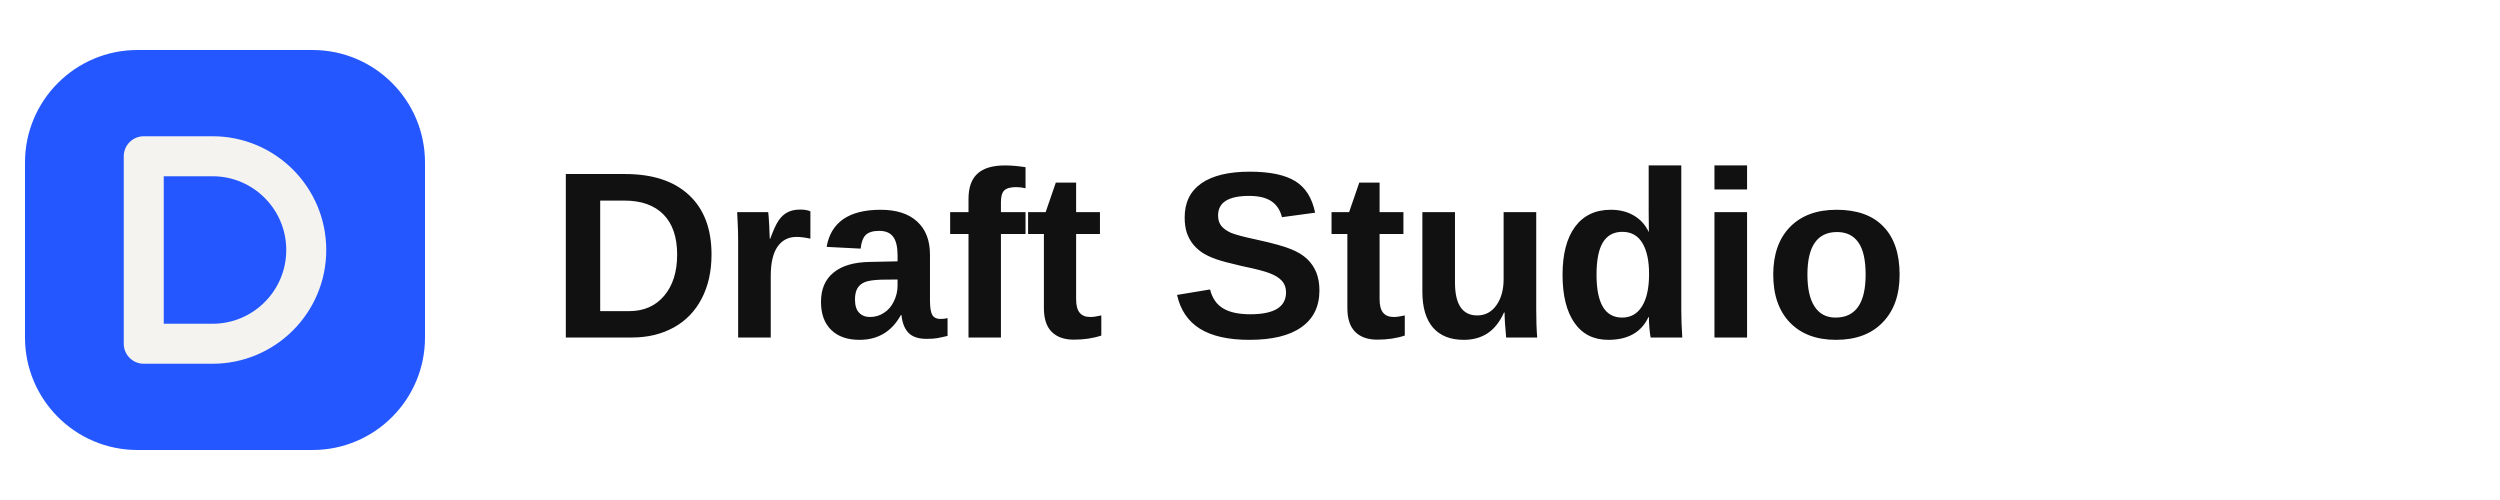
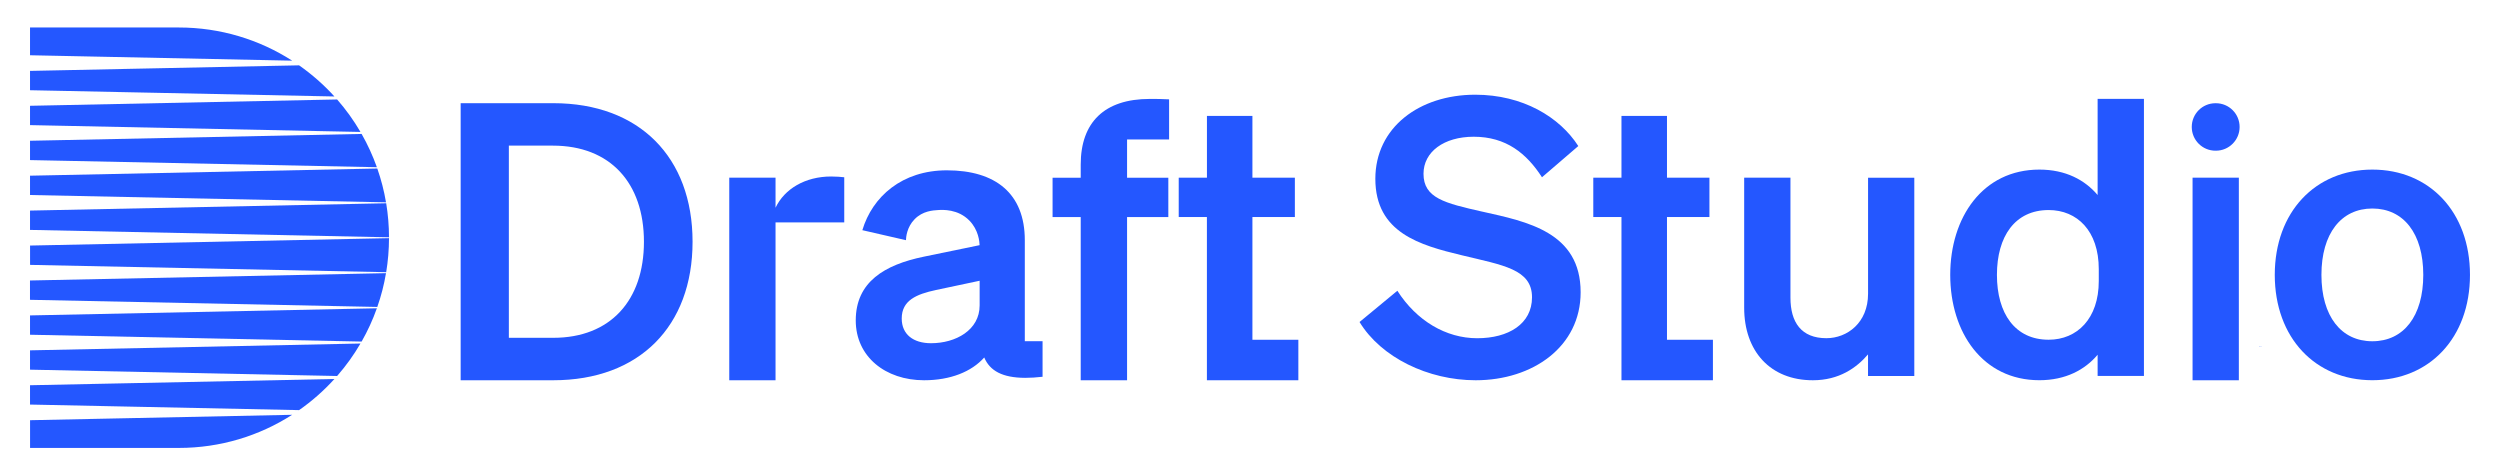
- <svg xmlns="http://www.w3.org/2000/svg" viewBox="0 0 200 40" fill="none">
-   <rect x="2" y="4" width="32" height="32" rx="9" fill="#2457ff" />
-   <path d="M11.5 12.5h5.5a7.5 7.5 0 0 1 0 15h-5.5z" stroke="#f4f3ef" stroke-width="3.2" stroke-linejoin="round" />
-   <text x="44" y="27" font-family="Manrope, Arial, sans-serif" font-size="19" font-weight="800" fill="#111111">Draft Studio</text>
+ <svg xmlns="http://www.w3.org/2000/svg" viewBox="214 478 652 124">
+   <g>
+     <path fill="#2457ff" d="M290.19,493.82l-68.36-1.41v-7.24h38.79c10.89,0,21.03,3.17,29.56,8.64Z" />
+     <path fill="#2457ff" d="M301.22,503.16l-79.39-1.63v-5.04l70.17-1.45c3.37,2.36,6.46,5.08,9.22,8.12Z" />
+     <path fill="#2457ff" d="M308.01,512.41l-86.18-1.78v-5.04l80.09-1.65c2.29,2.61,4.33,5.45,6.09,8.47Z" />
+     <path fill="#2457ff" d="M312.29,521.61l-90.46-1.86v-5.04l86.48-1.78c1.57,2.75,2.9,5.66,3.98,8.68Z" />
+     <path fill="#2457ff" d="M314.67,530.77l-92.84-1.91v-5.04l90.57-1.87c.99,2.84,1.76,5.78,2.27,8.82Z" />
+     <path fill="#2457ff" d="M221.83,587.59l68.36-1.41c-8.53,5.47-18.67,8.64-29.56,8.64h-38.79v-7.24Z" />
+     <path fill="#2457ff" d="M301.22,576.84c-2.76,3.04-5.85,5.77-9.22,8.12l-70.17-1.45v-5.04l79.39-1.63Z" />
+     <path fill="#2457ff" d="M308.01,567.59c-1.76,3.02-3.8,5.85-6.09,8.47l-80.09-1.65v-5.04l86.18-1.78Z" />
+     <path fill="#2457ff" d="M312.29,558.39c-1.07,3.03-2.41,5.93-3.98,8.69l-86.48-1.78v-5.04l90.46-1.86Z" />
+     <path fill="#2457ff" d="M314.67,549.23c-.51,3.03-1.27,5.98-2.27,8.82l-90.58-1.86v-5.04l92.84-1.91Z" />
+     <path fill="#2457ff" d="M315.45,540.11c0,3.03-.26,5.99-.73,8.88l-92.88-1.91v-5.04l93.62-1.93Z" />
+     <path fill="#2457ff" d="M315.45,539.89l-93.62-1.93v-5.04l92.89-1.91c.47,2.89.73,5.86.73,8.88Z" />
+     <path fill="#2457ff" d="M358.29,504.91h-24.15v72.26h24.15c22.45,0,36.33-14.09,36.33-36.12s-13.88-36.14-36.33-36.14ZM358.29,566.1h-11.58v-50.12h11.48c14.99,0,23.75,9.77,23.75,25.07s-8.75,25.05-23.65,25.05Z" />
+     <path fill="#2457ff" d="M430.75,524.03c-6.74,0-12.17,3.23-14.49,8.15v-7.84h-12.07v52.83h12.07v-41.16h17.92v-11.78c-.91-.1-2.01-.2-3.43-.2Z" />
+     <polygon fill="#2457ff" points="660.73 566.61 660.73 577.17 636.88 577.17 636.88 534.6 629.53 534.6 629.53 524.34 636.88 524.34 636.88 508.23 648.75 508.23 648.75 524.34 659.82 524.34 659.82 534.6 648.75 534.6 648.75 566.61 660.73 566.61" />
+     <path fill="#2457ff" d="M484.86,566.98c-.26.01-.5.01-.73,0h-2.86v-26.34c0-12.18-7.65-18.22-20.33-18.22-11.67,0-19.42,6.85-22.04,15.61l11.37,2.61c.03-.77.22-3.4,2.27-5.48,2.1-2.14,4.76-2.3,6.15-2.38,1.11-.07,5.16-.31,8.14,2.76,2.38,2.45,2.62,5.49,2.65,6.4l-14.59,3.01c-10.16,2.11-17.71,6.55-17.71,16.62,0,9.46,7.75,15.6,17.82,15.6,6.84,0,12.37-2.21,15.69-5.94,1.46,3.49,4.77,5.28,10.58,5.31h.17c1.34,0,2.82-.09,4.46-.28v-9.28h-1.03ZM469.49,557.64c0,6.45-6.23,9.87-12.68,9.87-4.63,0-7.64-2.31-7.64-6.44,0-4.73,3.82-6.34,8.95-7.44l11.37-2.41v6.43Z" />
+     <path fill="#2457ff" d="M518.9,514.37v-10.46c-2.2-.11-3.11-.11-5.03-.11-11.88,0-18.02,6.14-18.02,17.12v3.43h-7.34v10.26h7.34v42.57h12.09v-42.57h10.76v-10.26h-10.76v-9.98h10.96Z" />
+     <path fill="#2457ff" d="M600.55,533.19c-9.76-2.21-15.3-3.53-15.3-9.87,0-5.73,5.34-9.66,13.09-9.66,8.45,0,13.78,4.34,17.81,10.57l9.47-8.14c-4.84-7.55-14.49-13.39-26.88-13.39-14.58,0-26.05,8.55-26.05,21.94,0,14.09,11.67,17.31,22.54,19.93,10.77,2.61,18.32,3.62,18.32,10.97,0,6.94-6.14,10.67-14.29,10.67s-15.81-4.54-20.83-12.38l-9.86,8.15c5.63,9.26,17.91,15.19,30.29,15.19,14.89,0,27.37-8.75,27.37-22.94,0-15.71-13.99-18.43-25.66-21.04Z" />
+     <path fill="#2457ff" d="M701.19,524.34v30.28c0,7.55-5.43,11.58-10.87,11.58-6.54,0-9.37-4.13-9.37-10.57v-31.29h-12.07v33.91c0,11.37,6.84,18.92,17.91,18.92,6.85,0,11.38-3.23,14.39-6.74v5.63h12.07v-51.71h-12.07Z" />
+     <path fill="#2457ff" d="M761.06,503.8v25.06c-3.33-3.93-8.35-6.63-15.19-6.63-14.79,0-23.25,12.47-23.25,27.46s8.45,27.47,23.25,27.47c6.84,0,11.87-2.71,15.19-6.64v5.53h12.08v-72.26h-12.08ZM761.36,551.31c0,9.77-5.63,15.29-13.08,15.29-8.75,0-13.48-6.84-13.48-16.91s4.73-16.91,13.48-16.91c7.45,0,13.08,5.44,13.08,15.4v3.13Z" />
+     <path fill="#2457ff" d="M785.82,524.34v52.83h12.07v-52.83h-12.07ZM796.28,506.73c-1.12-1.12-2.67-1.81-4.38-1.81h-.1c-3.43,0-6.19,2.77-6.19,6.19s2.76,6.19,6.19,6.19h.1c3.42,0,6.19-2.77,6.19-6.19,0-1.71-.69-3.26-1.81-4.38Z" />
+     <path fill="#2457ff" d="M832.71,522.23c-14.88,0-25.45,11.07-25.45,27.46s10.57,27.47,25.45,27.47,25.46-11.07,25.46-27.47-10.57-27.46-25.46-27.46ZM832.71,567c-8.15,0-13.28-6.54-13.28-17.31s5.13-17.31,13.28-17.31,13.28,6.54,13.28,17.31-5.13,17.31-13.28,17.31Z" />
+     <polygon fill="#2457ff" points="552.61 566.61 552.61 577.17 528.76 577.17 528.76 534.6 521.41 534.6 521.41 524.34 528.77 524.34 528.77 508.23 540.63 508.23 540.63 524.34 551.7 524.34 551.7 534.6 540.63 534.6 540.63 566.61 552.61 566.61" />
+     <path fill="#2457ff" d="M803.97,568.4l-.75.02s-.02-.03-.02-.04l.77.02Z" />
+     <path fill="#2457ff" d="M803.97,568.4l-.75.02s-.02-.03-.02-.04l.77.02Z" />
+   </g>
</svg>
